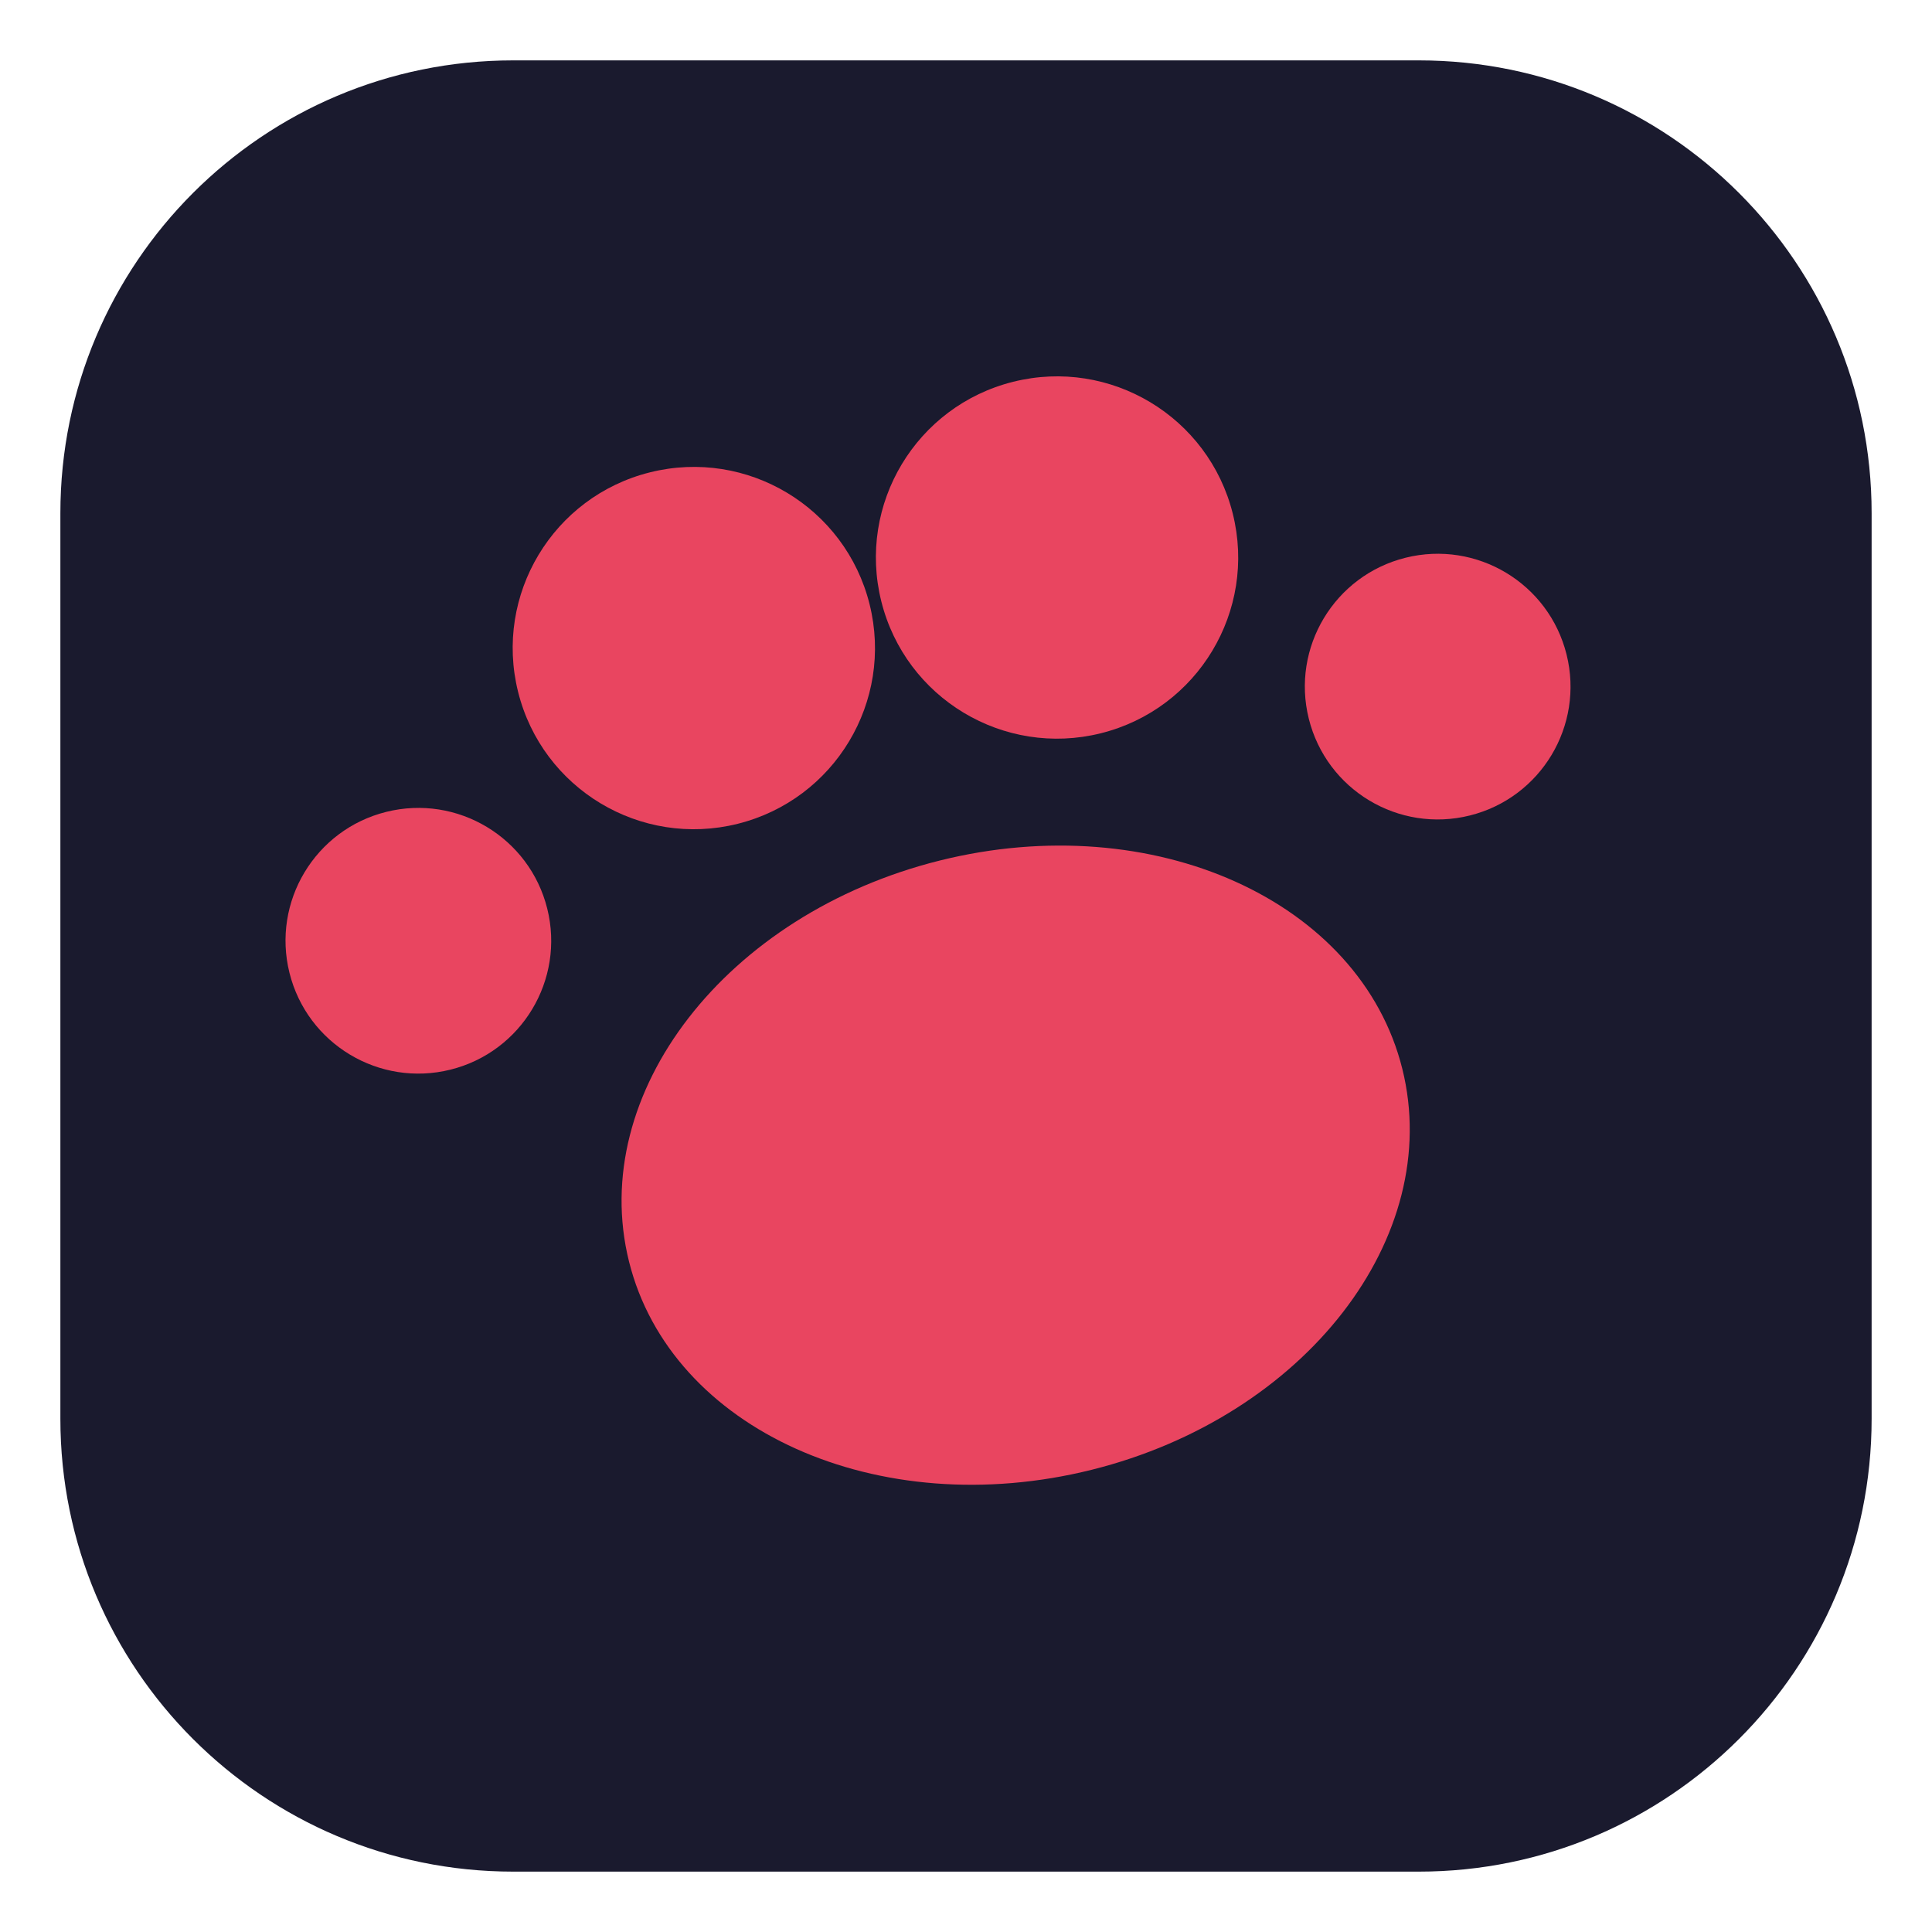
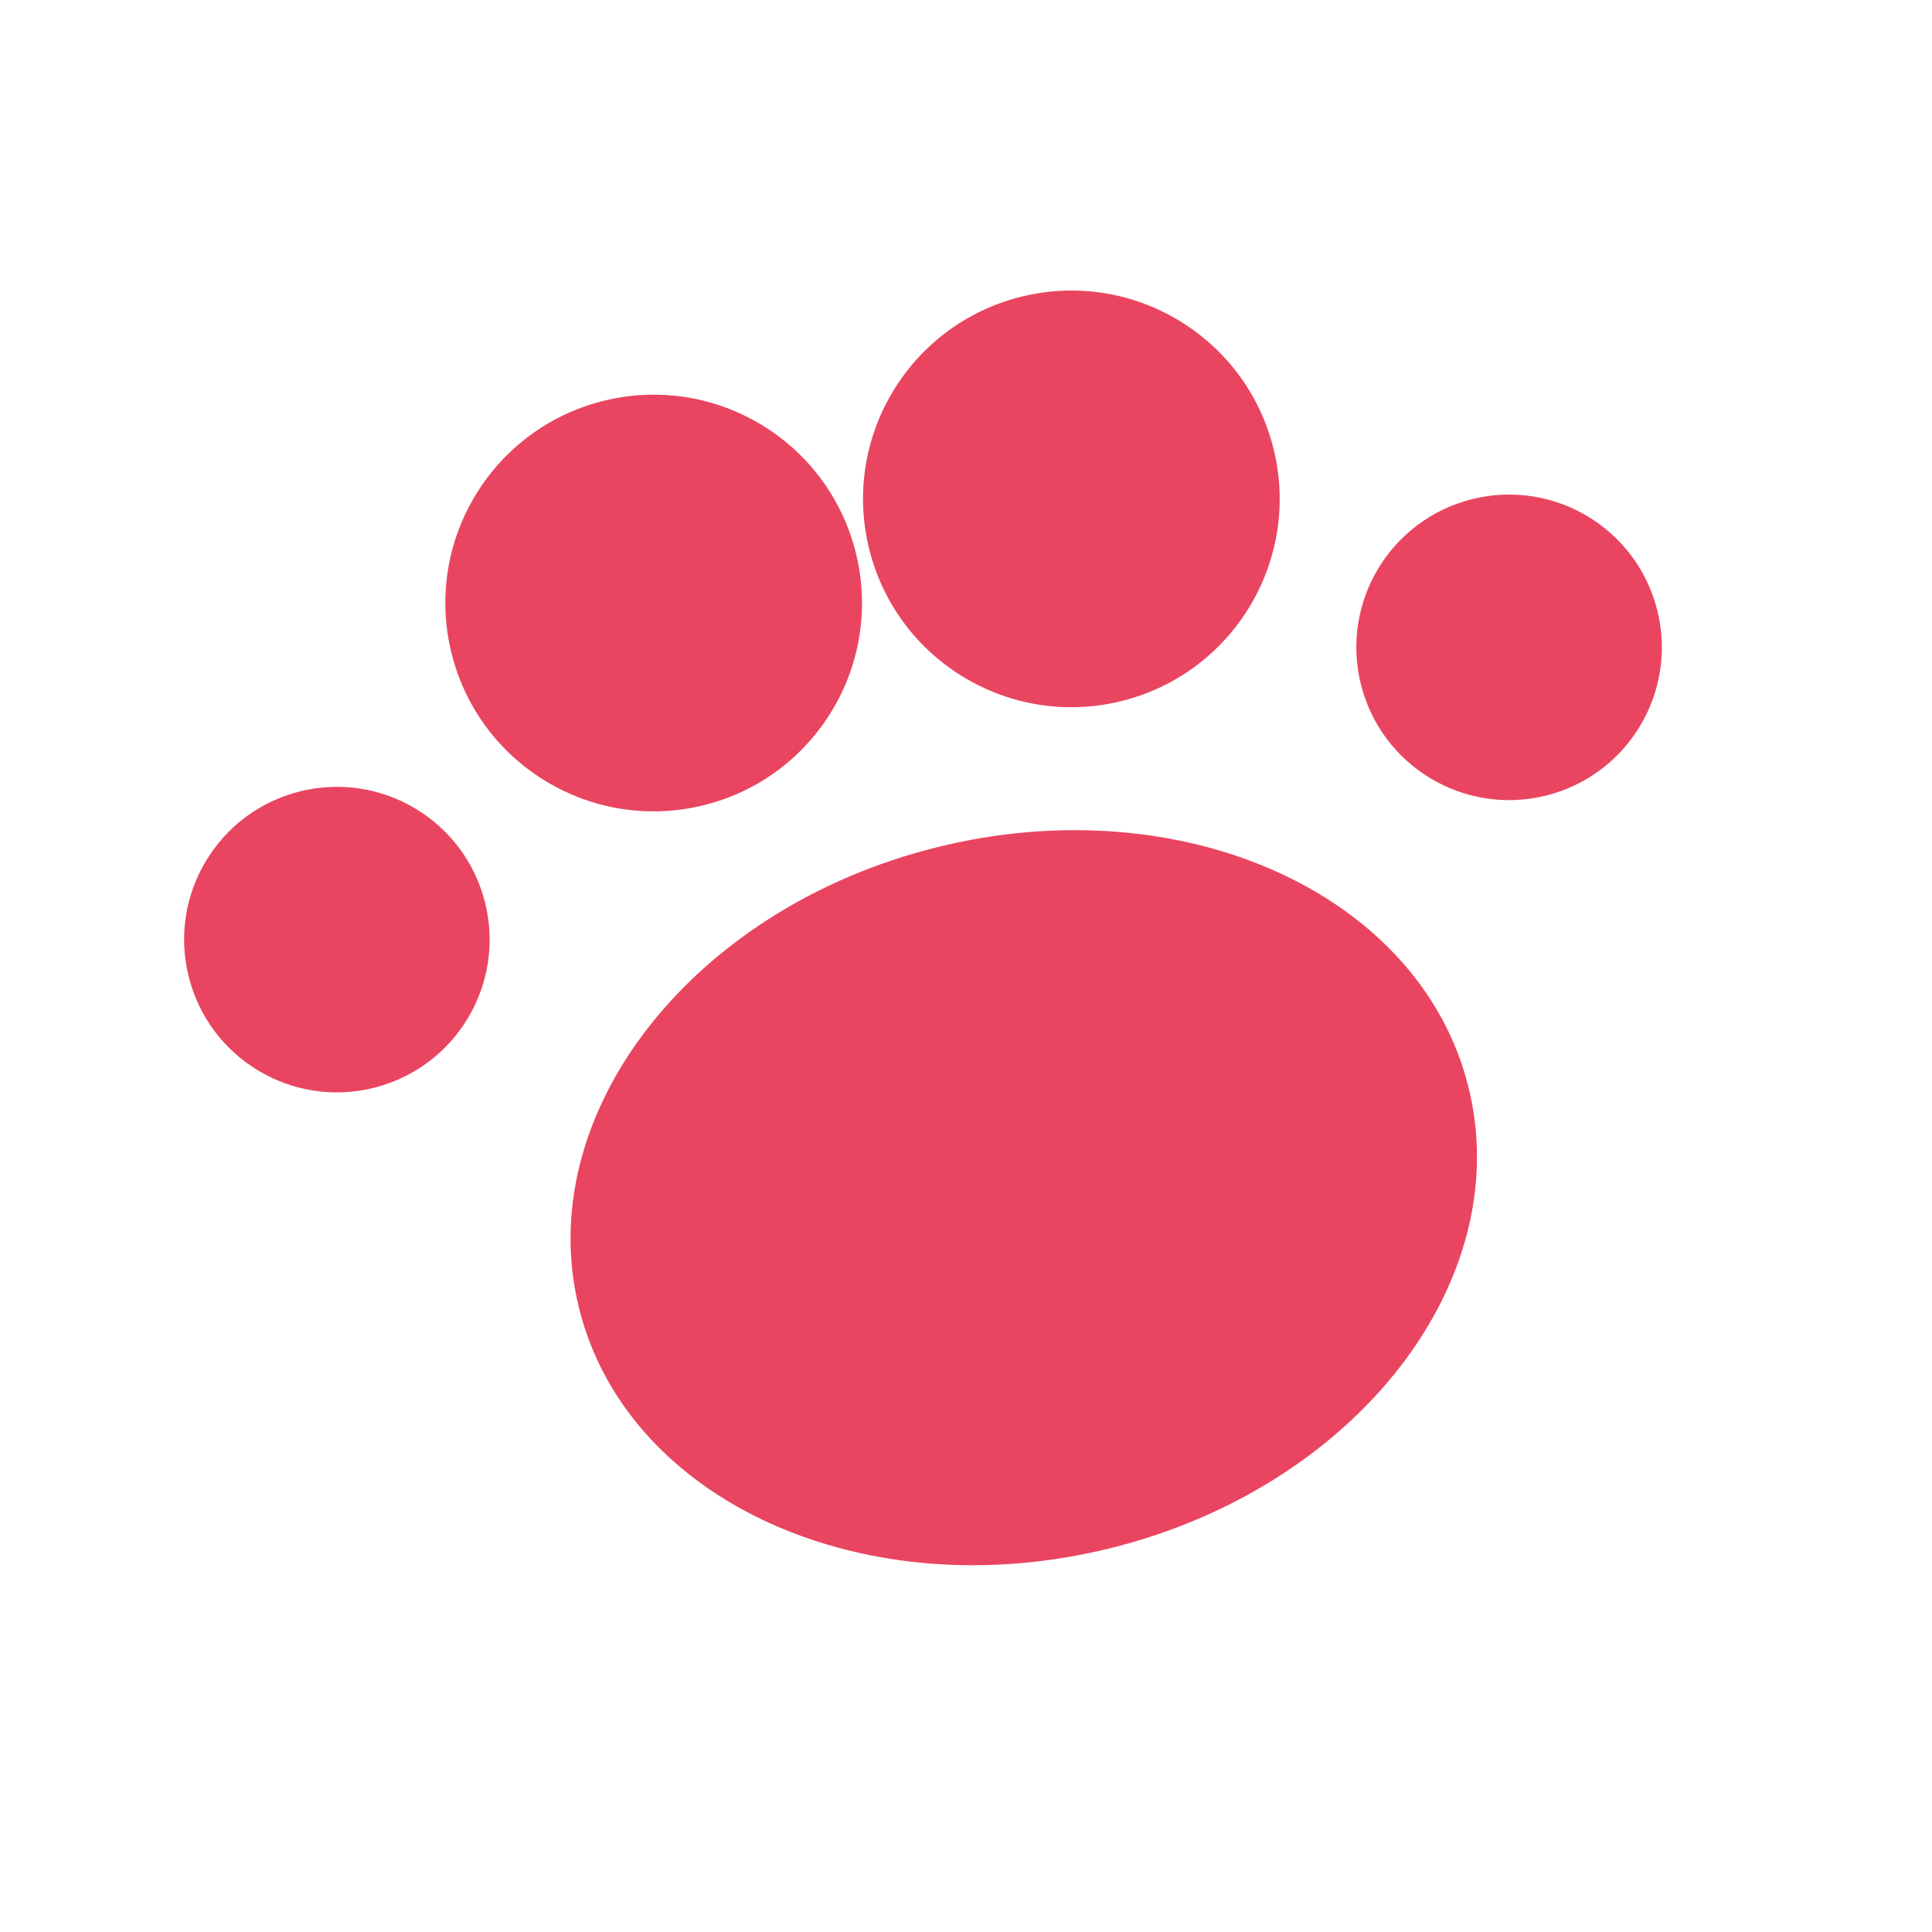
<svg xmlns="http://www.w3.org/2000/svg" viewBox="0 0 32 32" width="32" height="32">
-   <rect x="1" y="1" width="30" height="30" rx="7.5" fill="#1a1a2e" />
-   <g transform="rotate(-14 16 16)" fill="#e94560">
+   <g transform="rotate(-14 16 16) translate(16 15.7) scale(1.15) translate(-16 -15.7)" fill="#e94560">
    <circle cx="7.3" cy="13.4" r="2.2" />
    <circle cx="12.9" cy="9.8" r="3" />
    <circle cx="19.1" cy="9.8" r="3" />
    <circle cx="24.7" cy="13.4" r="2.2" />
    <ellipse cx="16" cy="19.4" rx="6.6" ry="5.2" />
  </g>
</svg>
